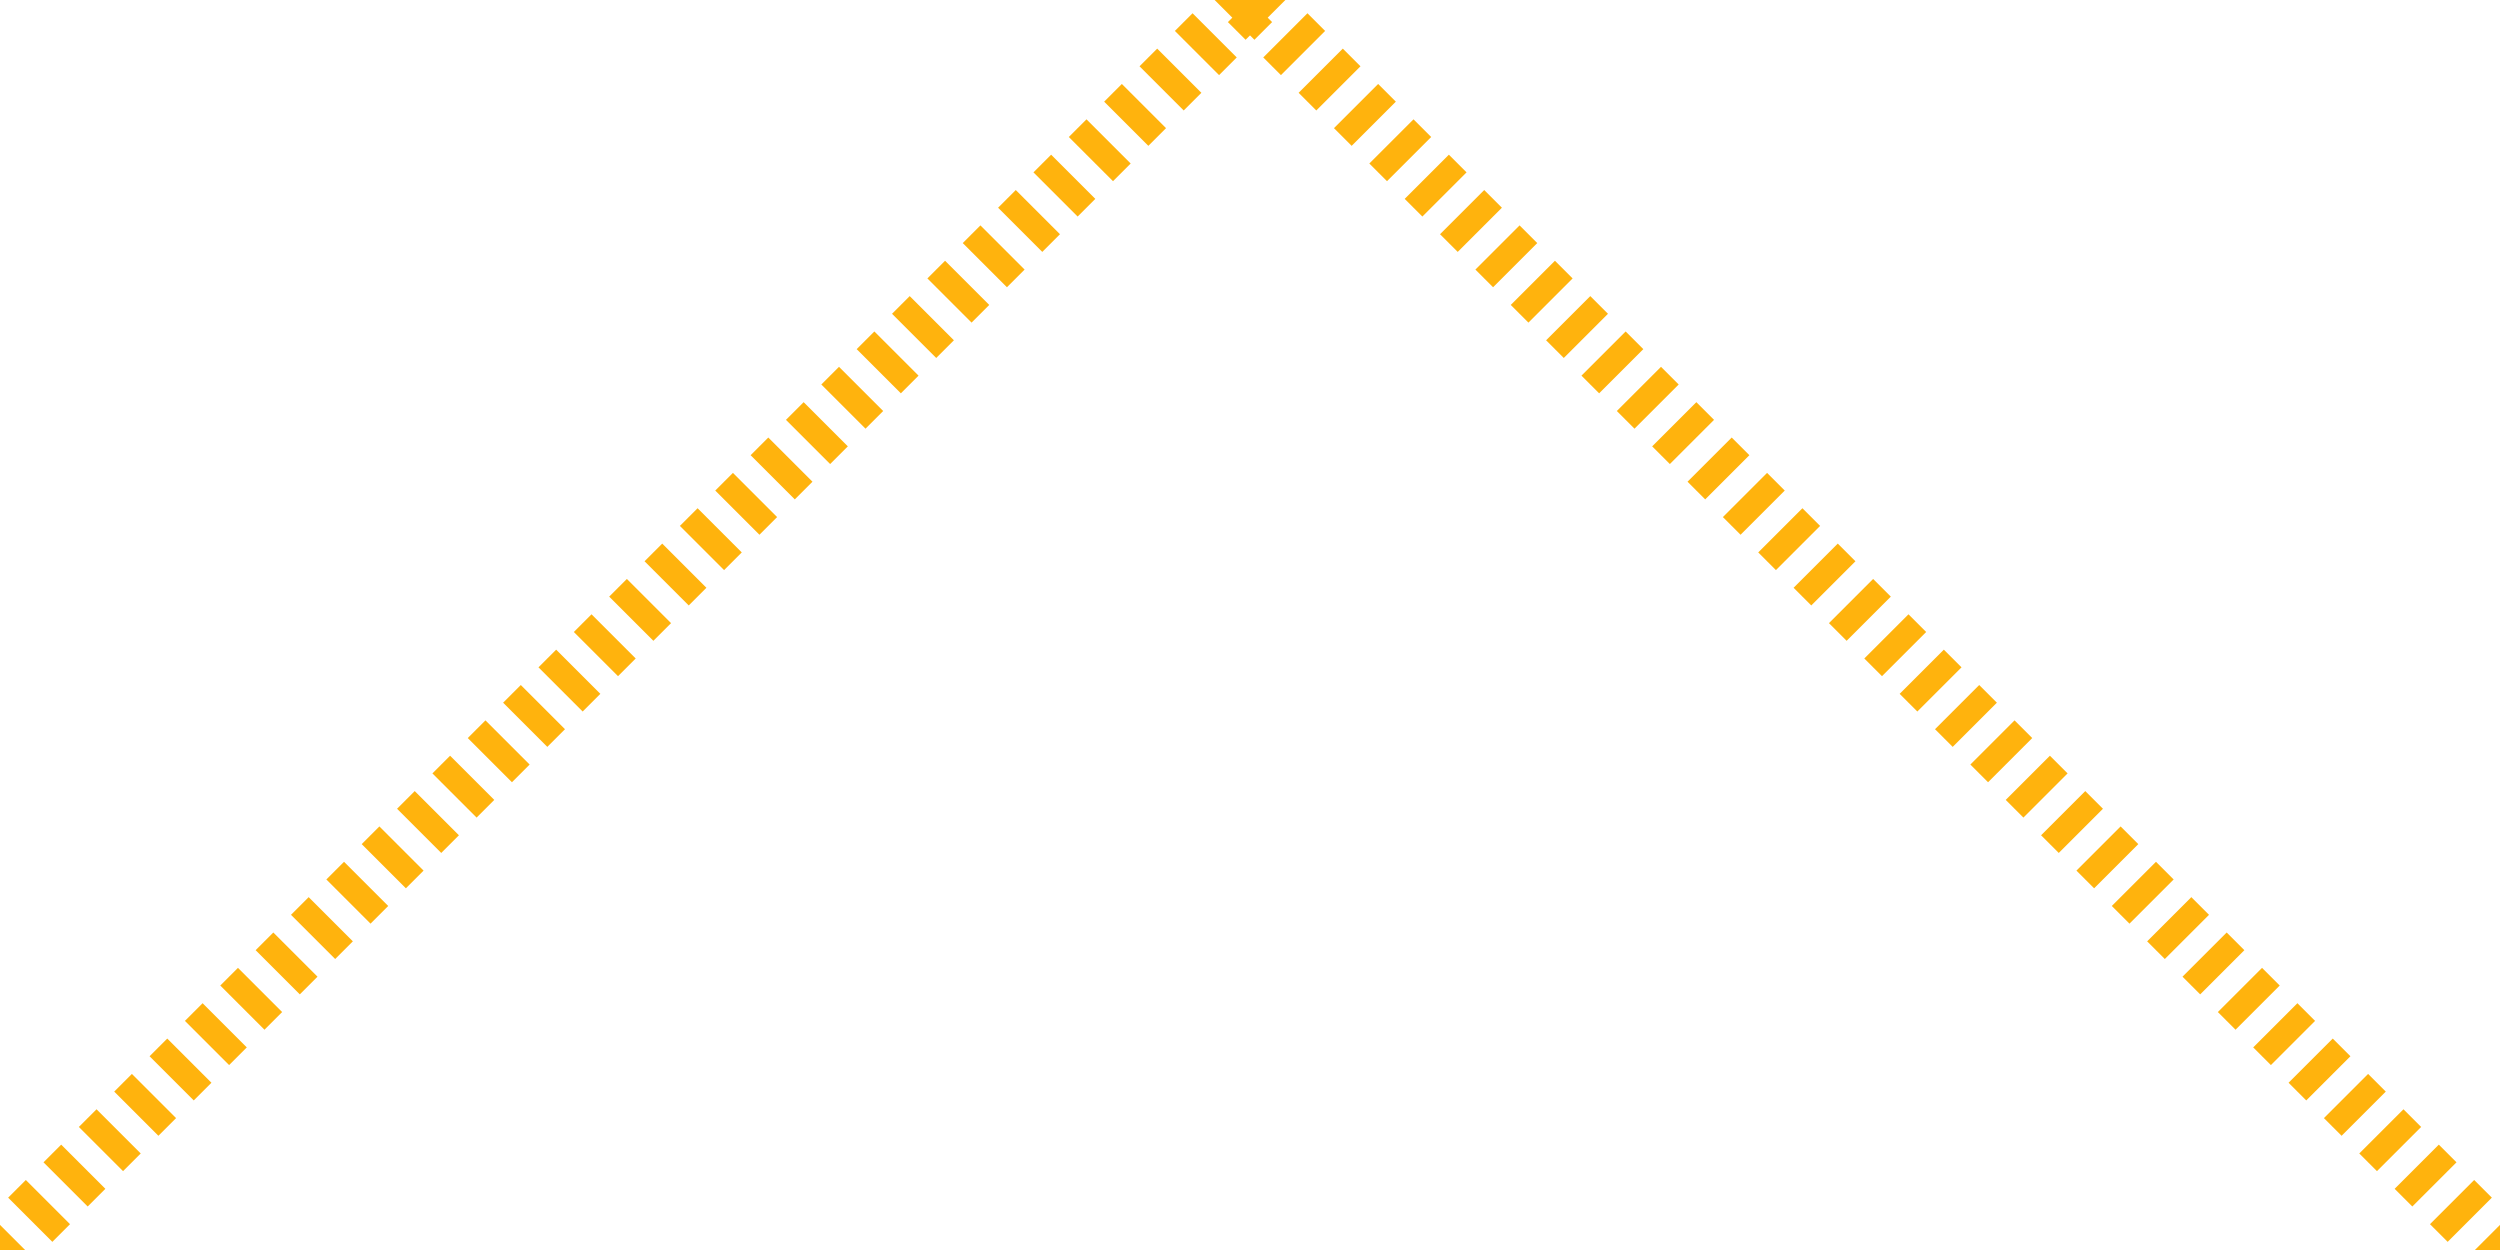
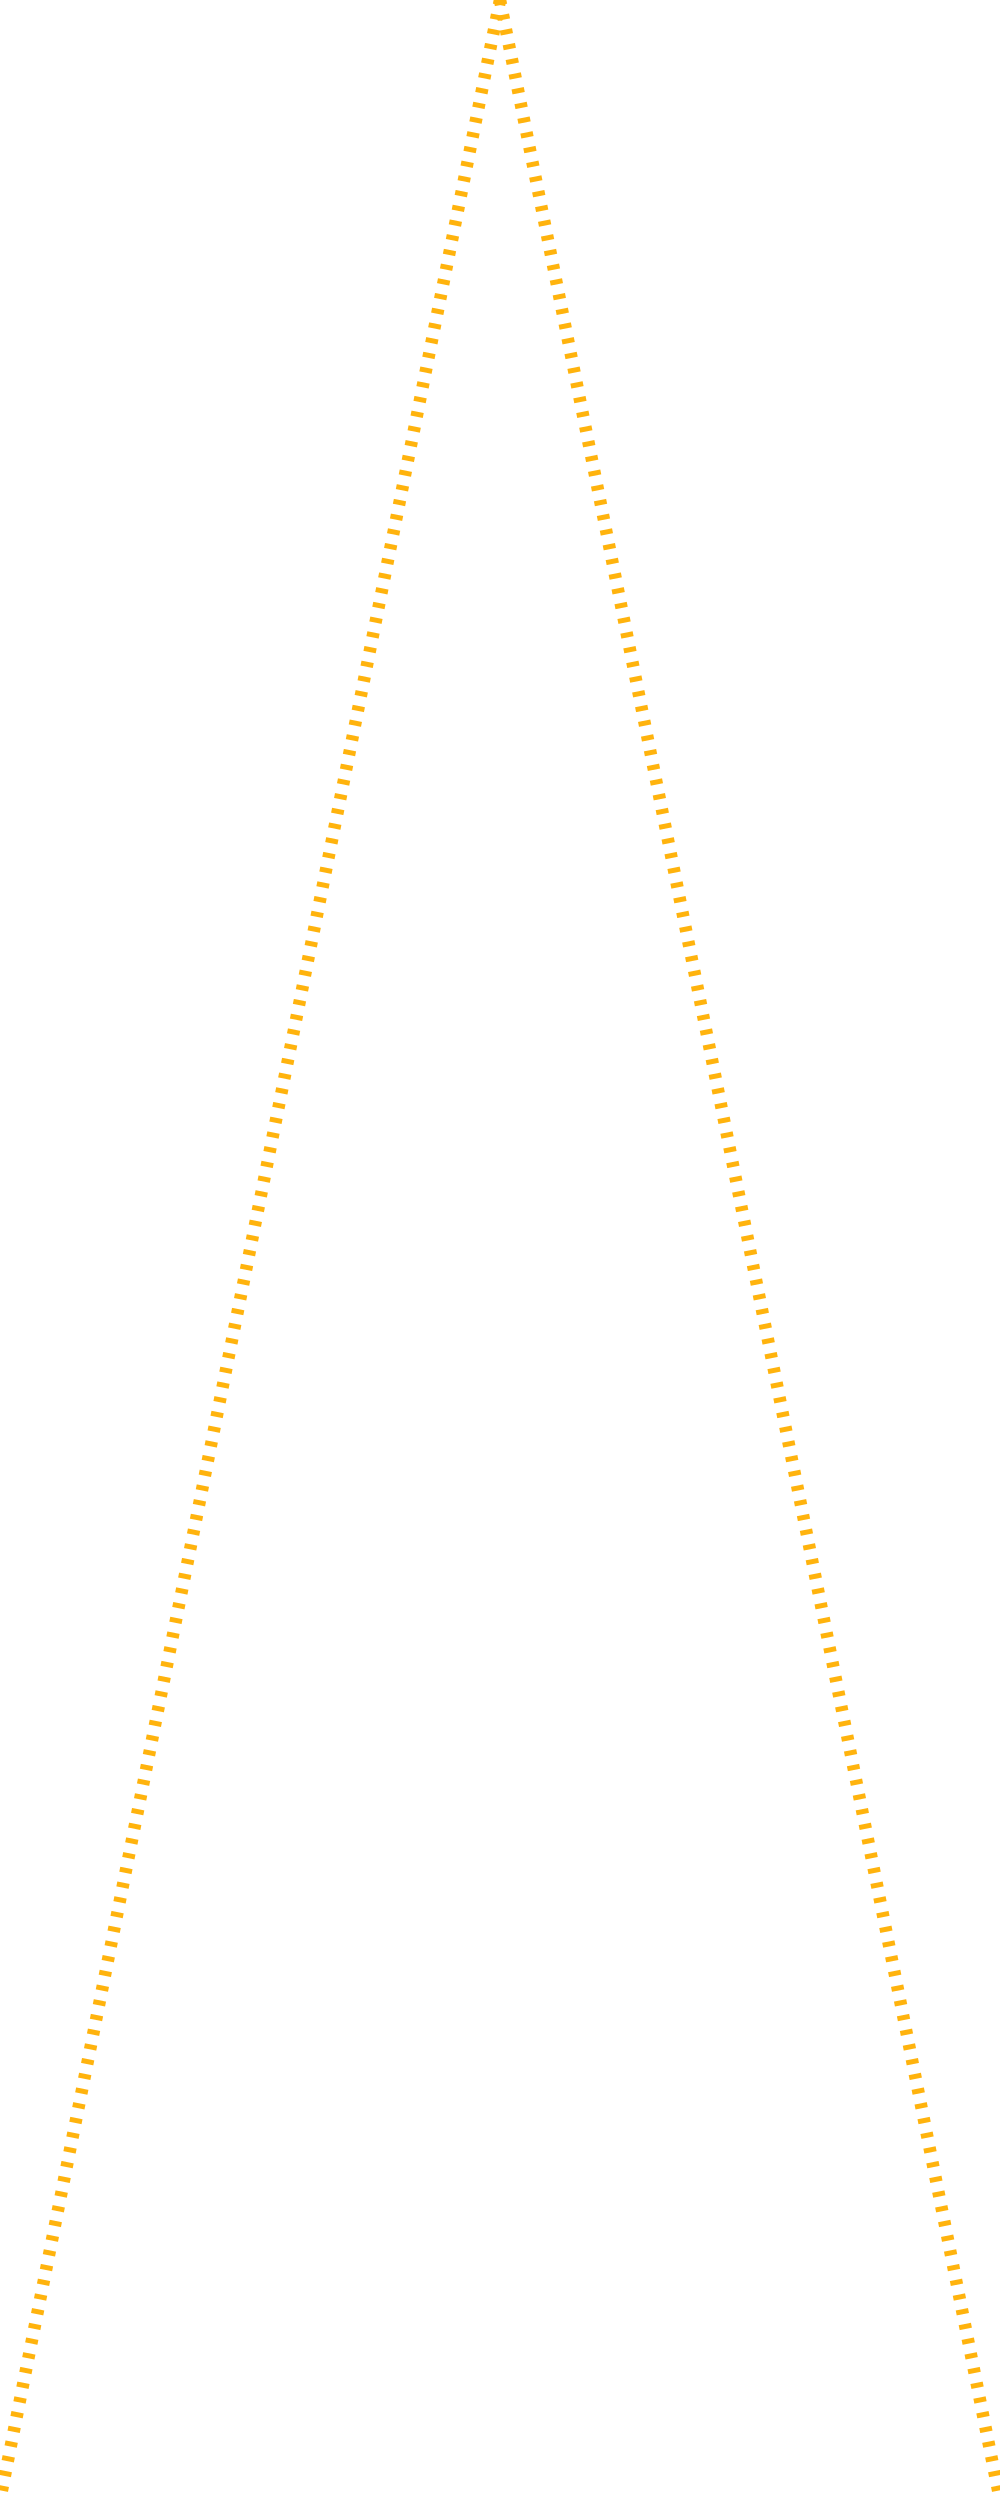
- <svg xmlns="http://www.w3.org/2000/svg" width="200" height="100">
-   <line stroke-linecap="undefined" stroke-linejoin="undefined" stroke-dasharray="2,2" id="svg_1" y2="100" x2="0" y1="0" x1="100" stroke-opacity="null" stroke-width="5" stroke="#FFB30D" fill="none" />
-   <line stroke-linecap="undefined" stroke-linejoin="undefined" stroke-dasharray="2,2" id="svg_2" y2="100" x2="200" y1="0" x1="100" stroke-opacity="null" stroke-width="5" stroke="#FFB30D" fill="none" />
+ <svg xmlns="http://www.w3.org/2000/svg" width="400" height="1000">
+   <line stroke-linecap="undefined" stroke-linejoin="undefined" stroke-dasharray="2,4" id="svg_1" y2="1000" x2="0" y1="0" x1="200" stroke-opacity="null" stroke-width="5" stroke="#FFB30D" fill="none" />
+   <line stroke-linecap="undefined" stroke-linejoin="undefined" stroke-dasharray="2,4" id="svg_2" y2="1000" x2="400" y1="0" x1="200" stroke-opacity="null" stroke-width="5" stroke="#FFB30D" fill="none" />
</svg>
